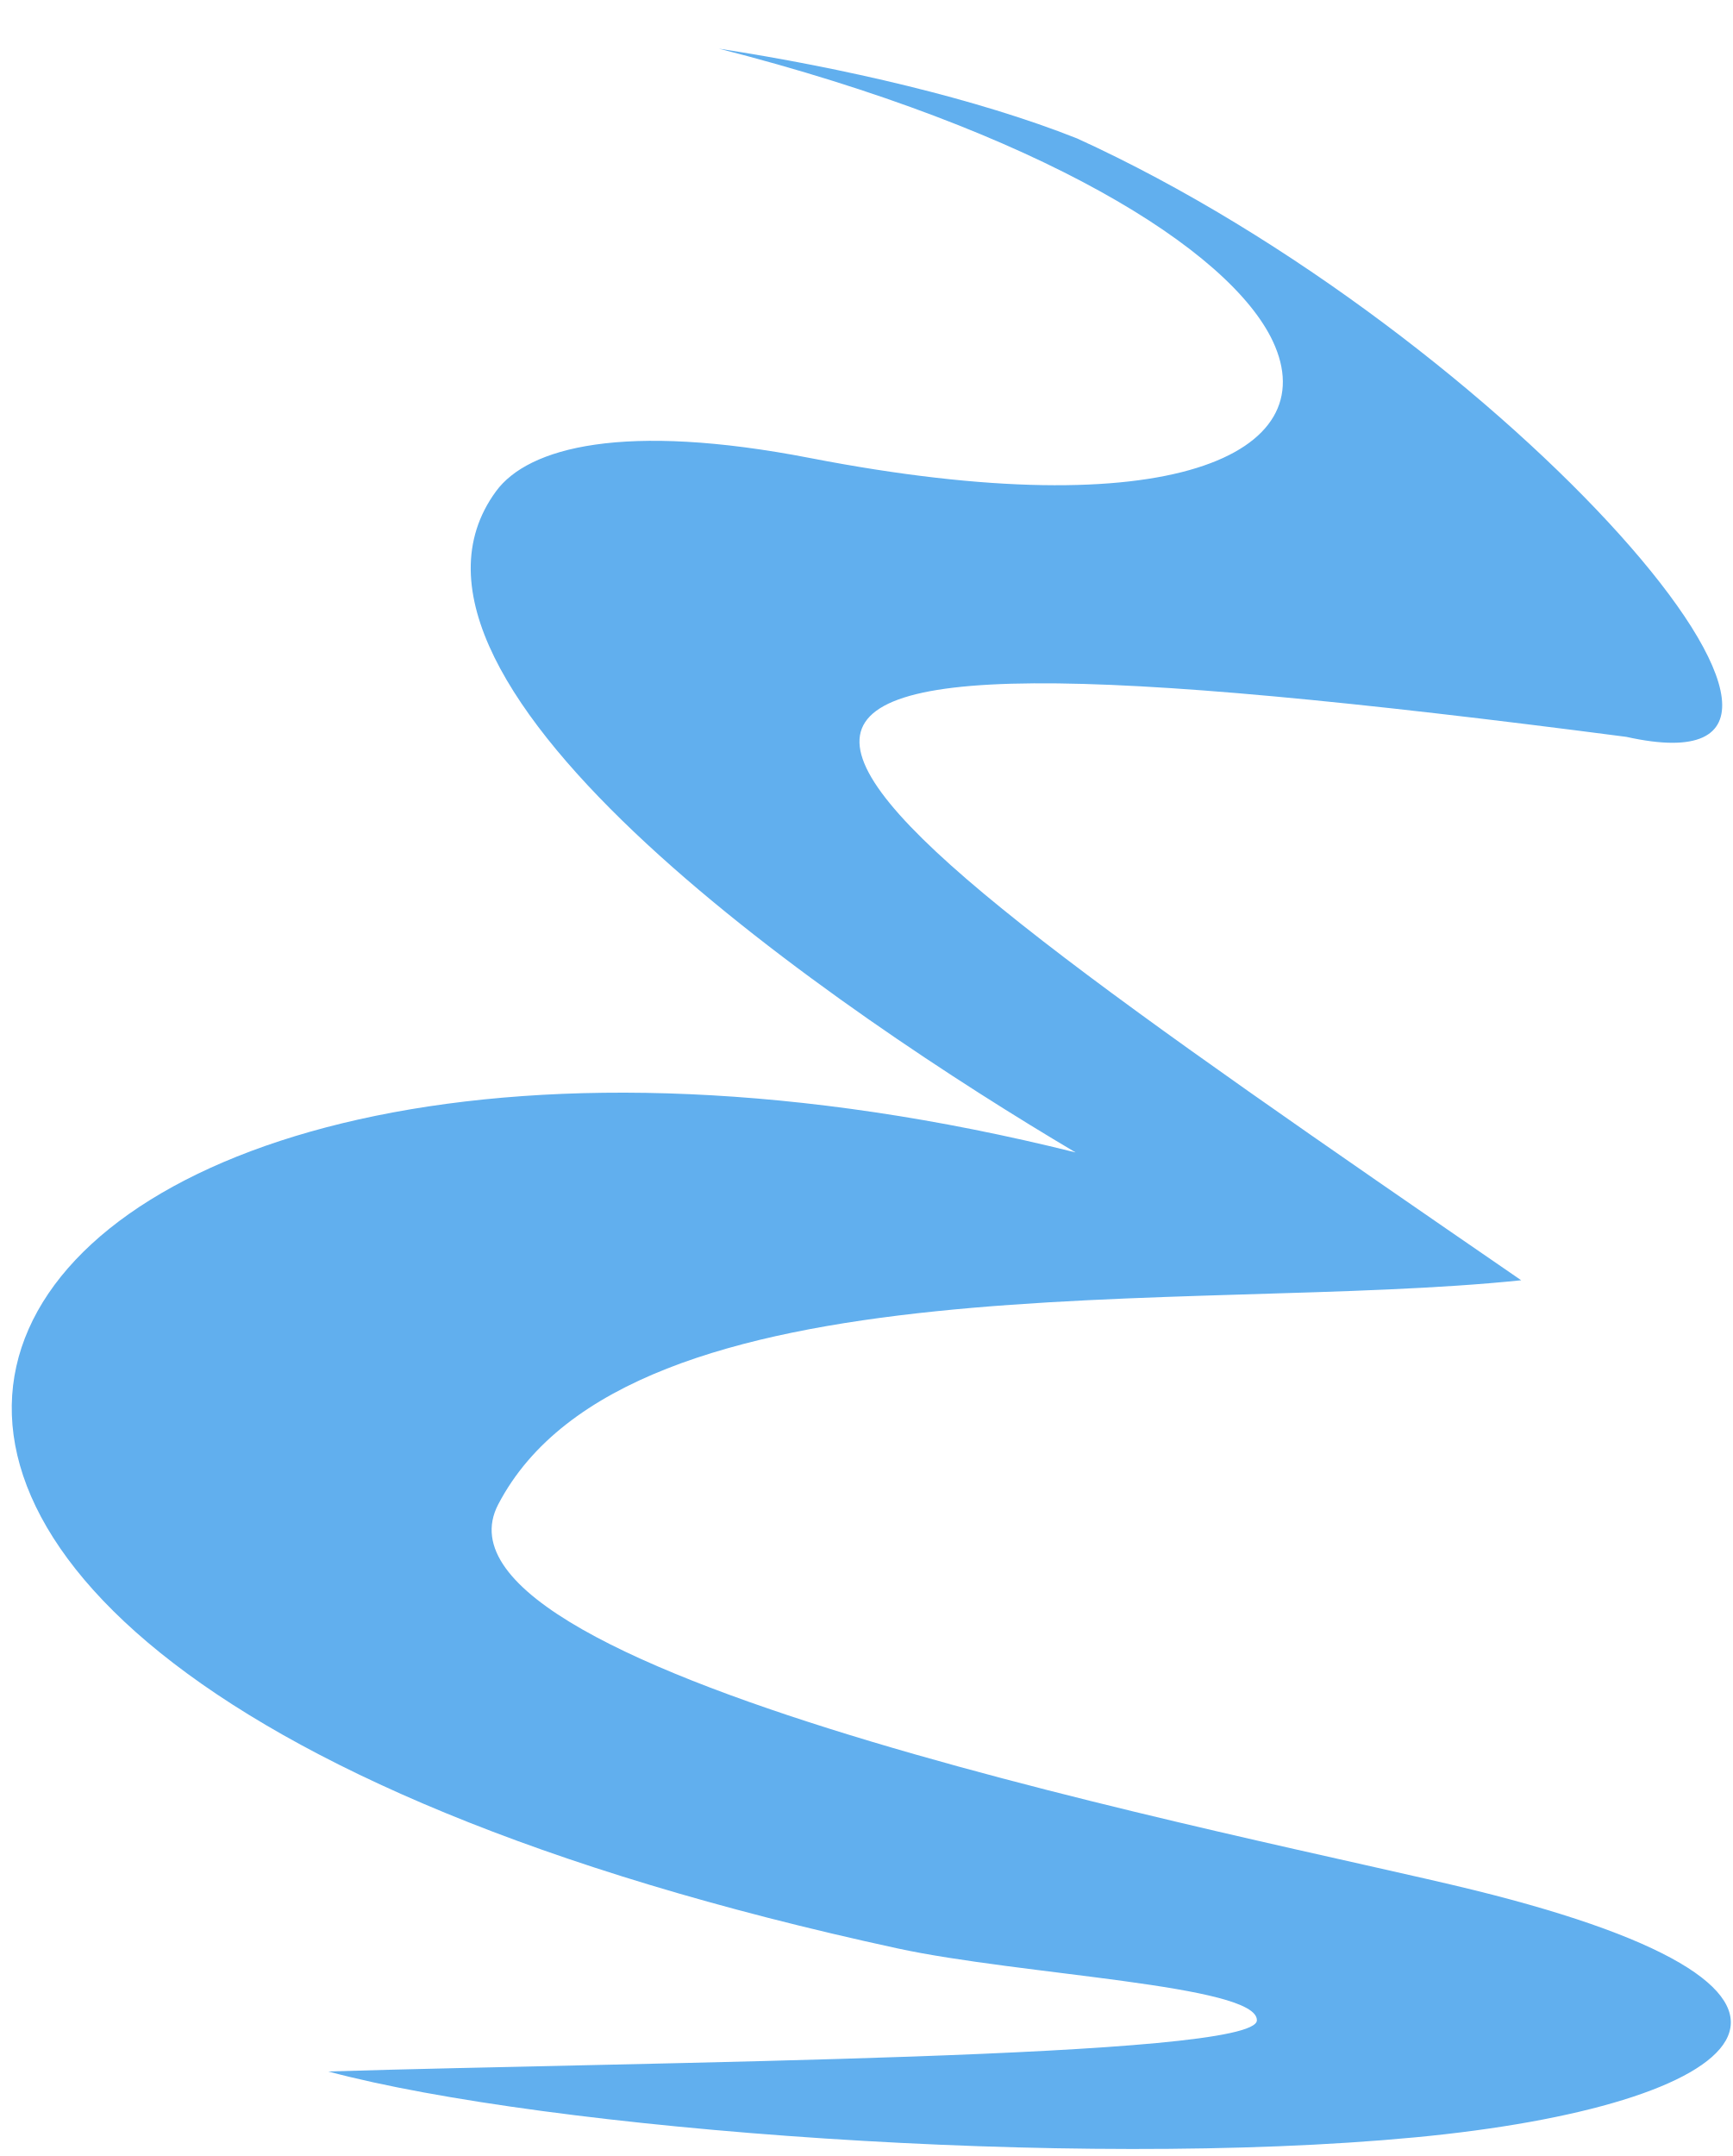
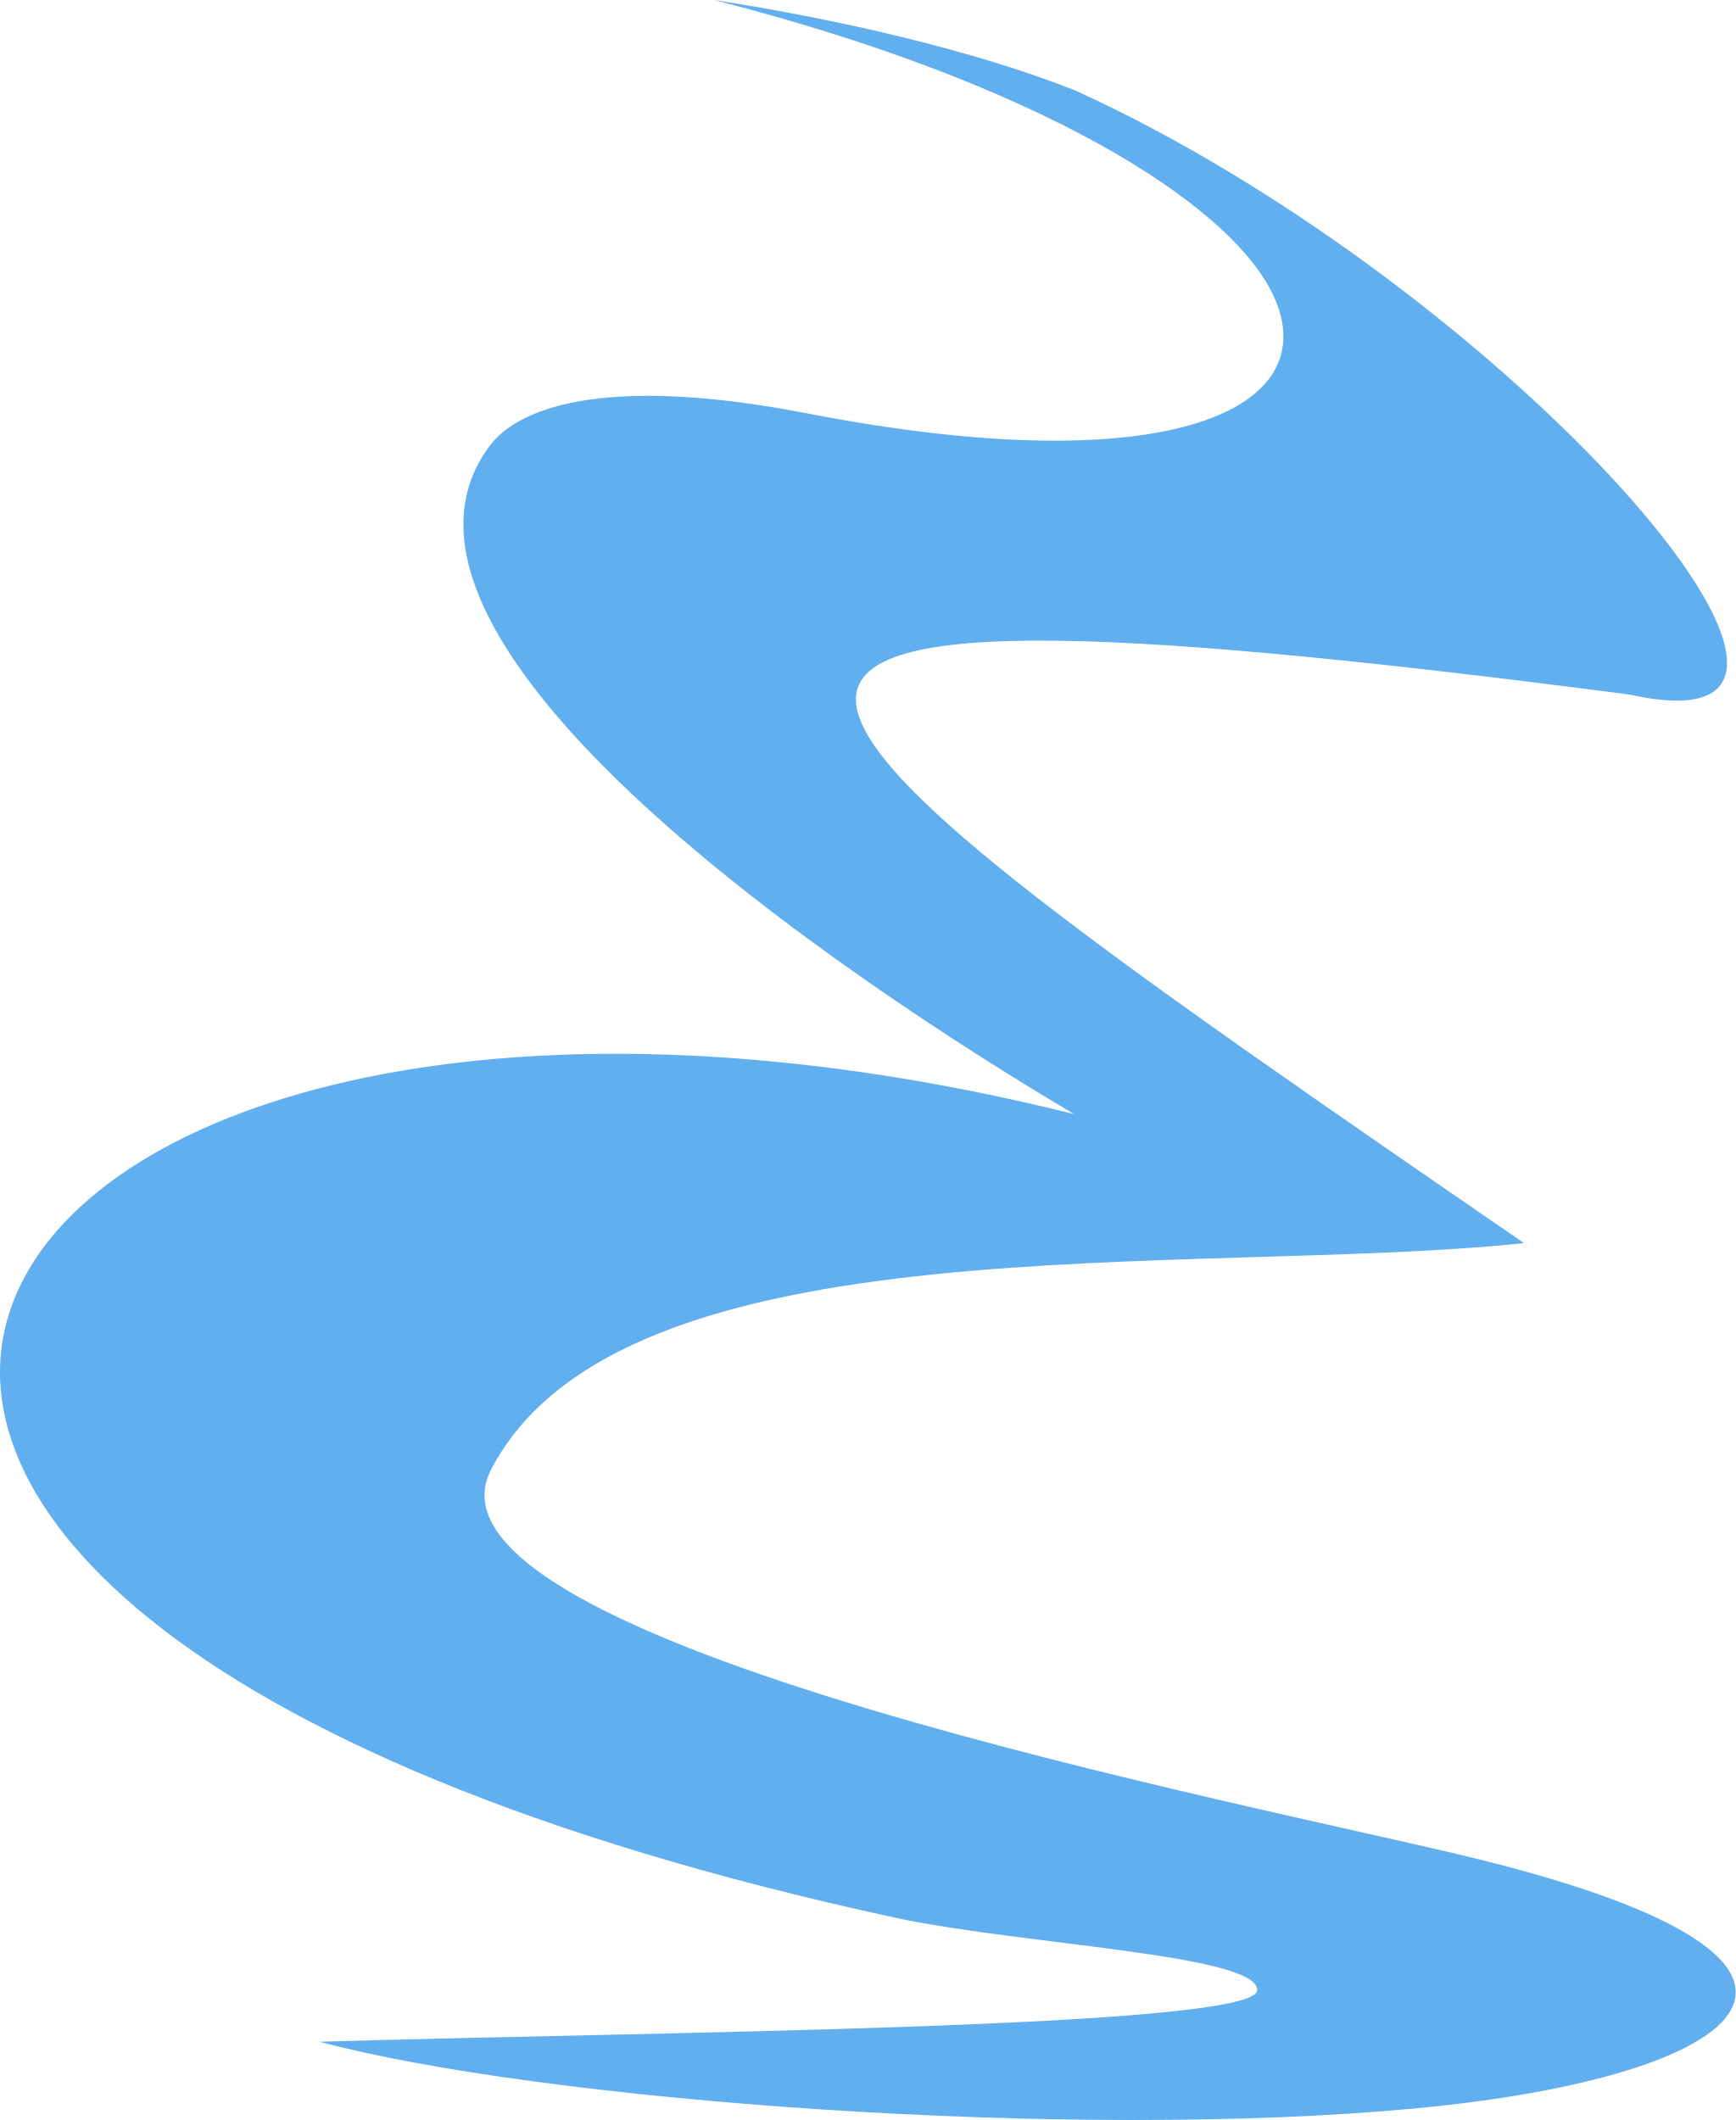
- <svg xmlns="http://www.w3.org/2000/svg" height="100" viewBox="0 0 86 107" fill="none">
-   <path d="M 35.684,2.414 C 51.596,6.473 61.046,12.379 63.186,16.939 65.79,22.491 58.158,26.211 40.222,22.733 30.956,20.935 26.218,22.203 24.623,24.382 17.569,34.007 42.023,50.465 53.394,57.194 -1.82,43.43 -27.037,81.166 44.552,96.697 c 6.124,1.329 17.872,1.804 17.841,3.568 -0.003,1.896 -30.183,2.054 -46.102,2.54 10.858,2.904 36.964,4.88 53.939,3.271 16.499,-1.561 23.706,-7.163 2.897,-12.283 C 62.387,91.153 20.297,83.169 24.731,74.664 31.209,62.243 59.204,65.234 75.514,63.538 35.414,35.97 26.316,29.474 80.734,36.57 94.971,39.73 74.713,16.562 53.474,6.873 48.486,4.893 41.84,3.364 35.684,2.414" fill="#61afee" />
+ <svg xmlns="http://www.w3.org/2000/svg" height="182.094" viewBox="0 0 149.075 194.84" fill="none" version="1.1" id="svg4" width="149.075">
+   <defs id="defs8" />
+   <path d="M 60.393,0 C 90.134,7.586 107.799,18.625 111.797,27.149 116.666,37.527 102.4,44.481 68.875,37.978 51.554,34.618 42.699,36.989 39.717,41.061 26.531,59.053 72.241,89.816 93.494,102.393 -9.711,76.666 -56.845,147.202 76.968,176.232 c 11.446,2.484 33.406,3.373 33.349,6.669 -0.006,3.544 -56.418,3.839 -86.174,4.748 20.296,5.428 69.093,9.122 100.822,6.114 30.84,-2.918 44.31,-13.389 5.414,-22.959 C 110.304,165.868 31.63,150.947 39.919,135.048 52.027,111.83 104.354,117.422 134.842,114.251 59.887,62.722 42.881,50.58 144.599,63.844 171.21,69.751 133.344,26.445 93.644,8.333 84.321,4.633 71.898,1.775 60.393,0" fill="#61afee" id="path2" style="stroke-width:1.869" />
</svg>
